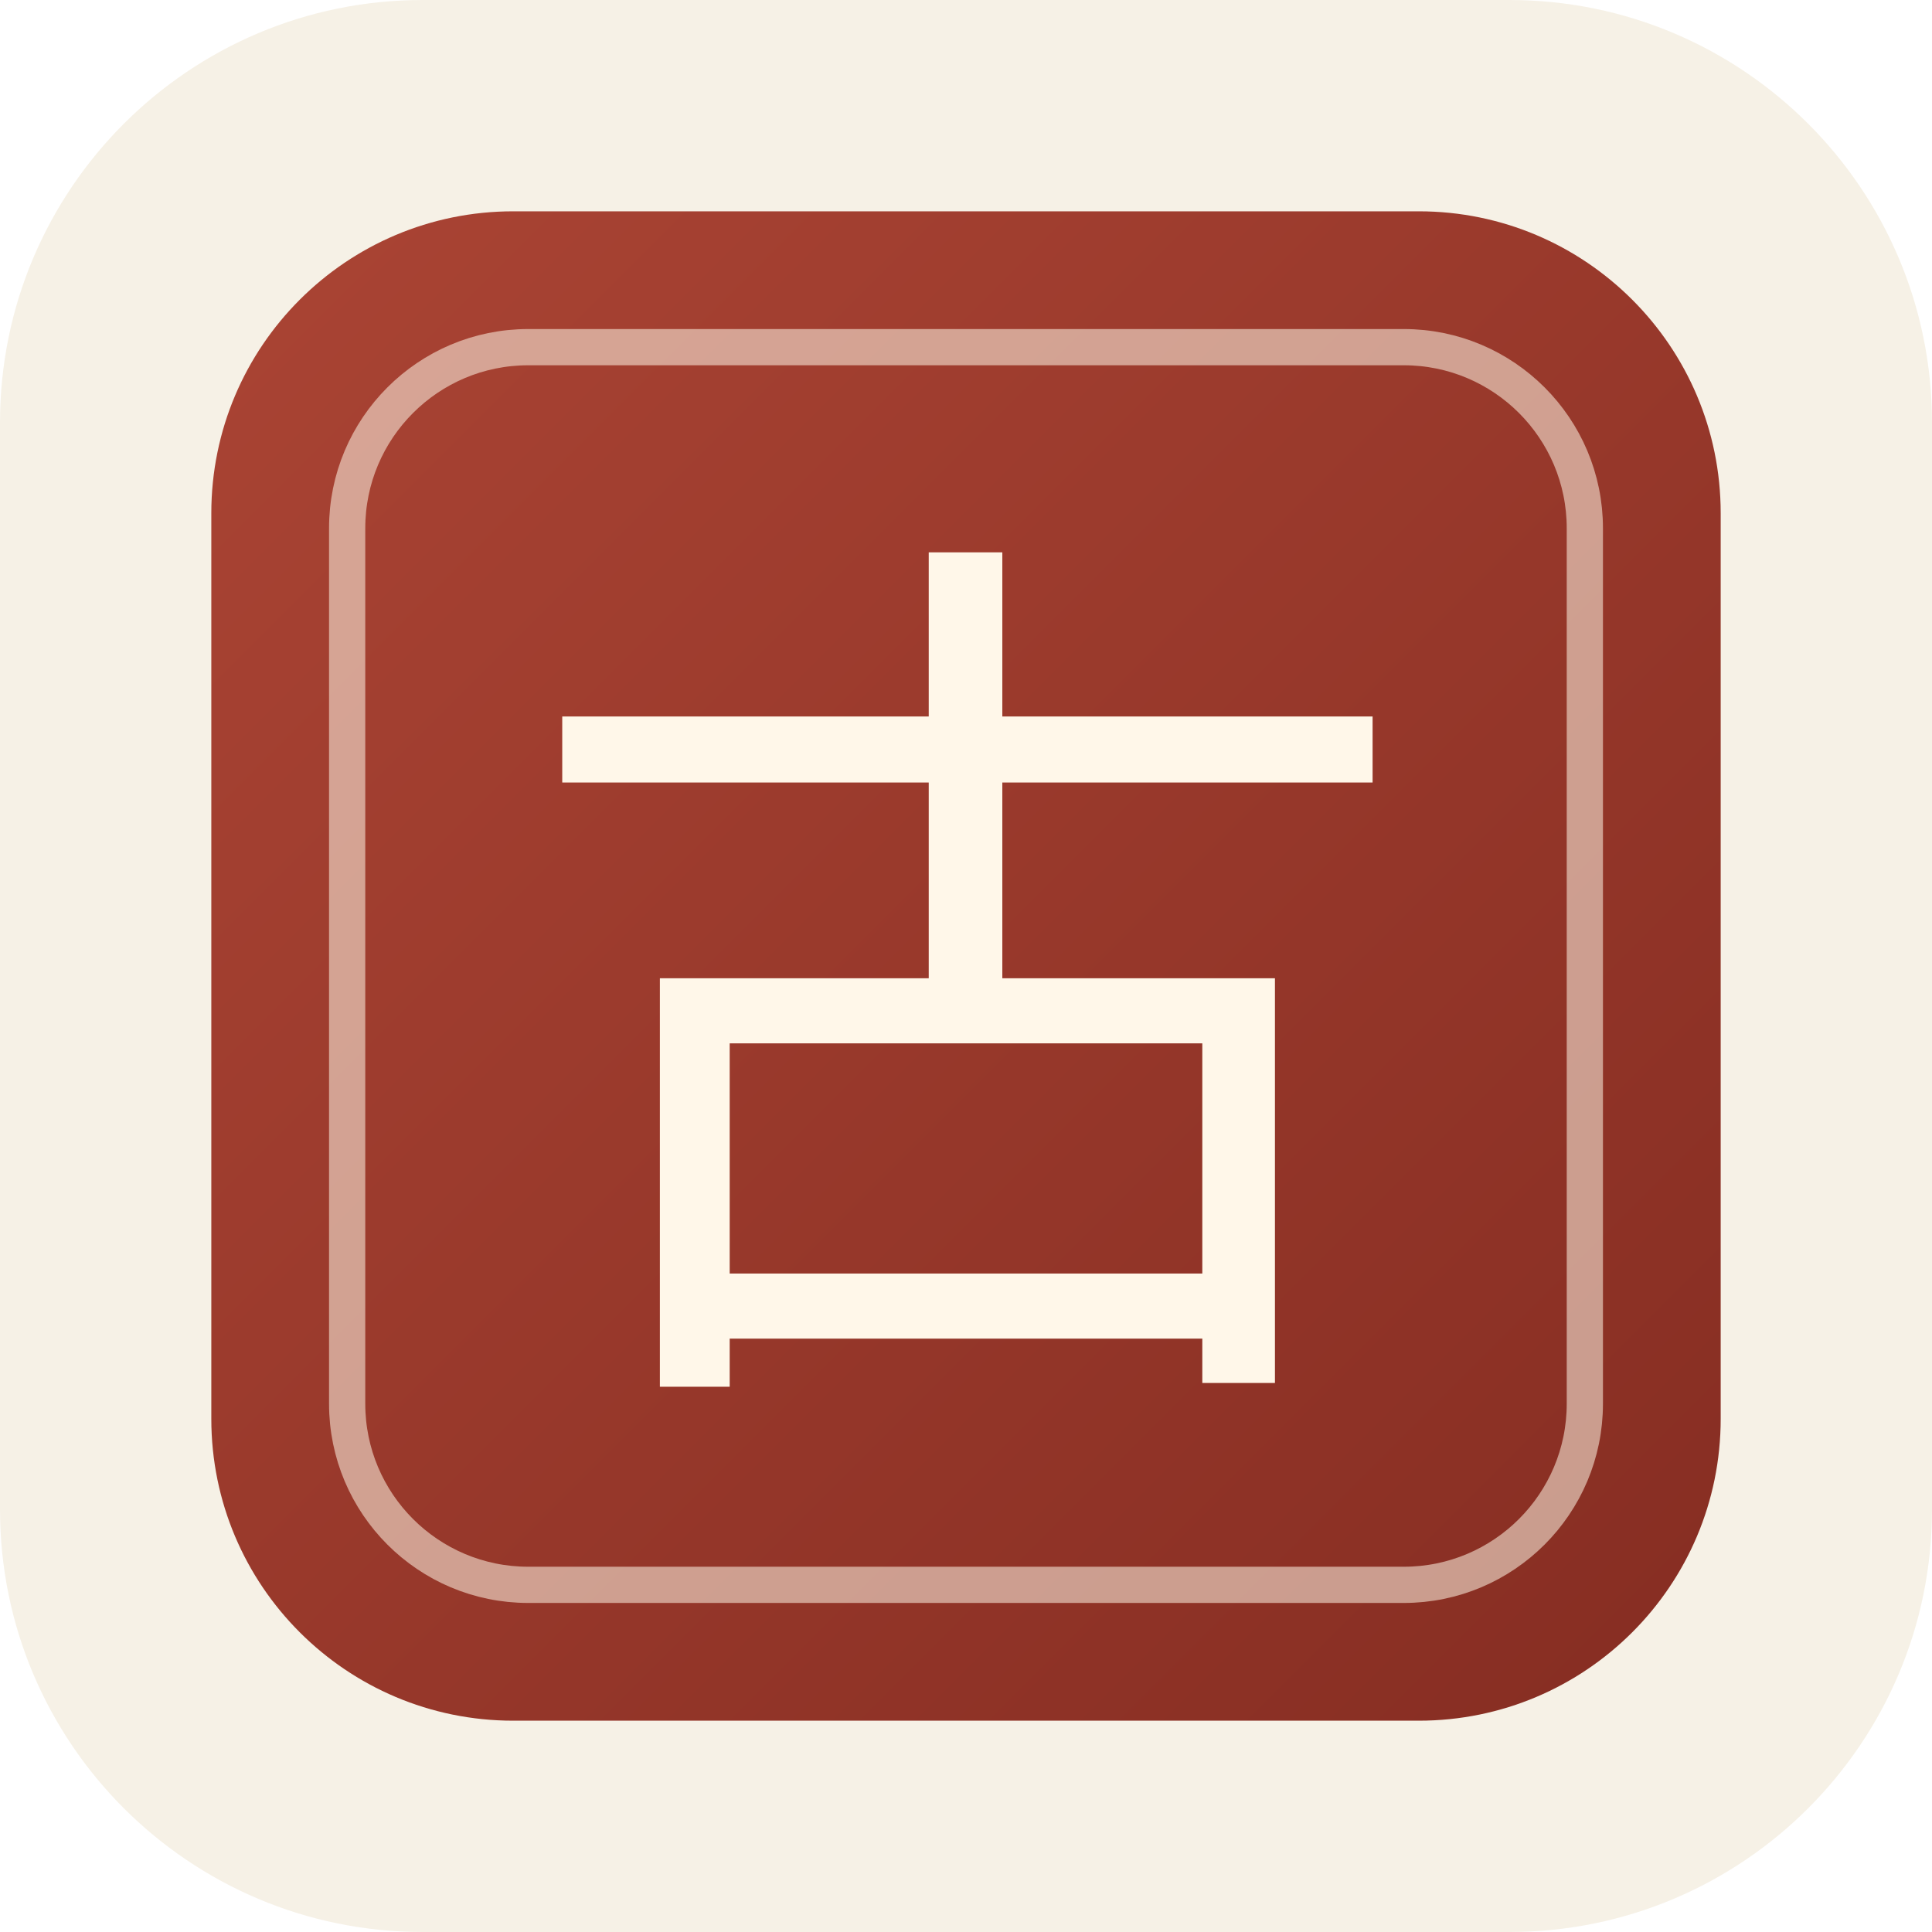
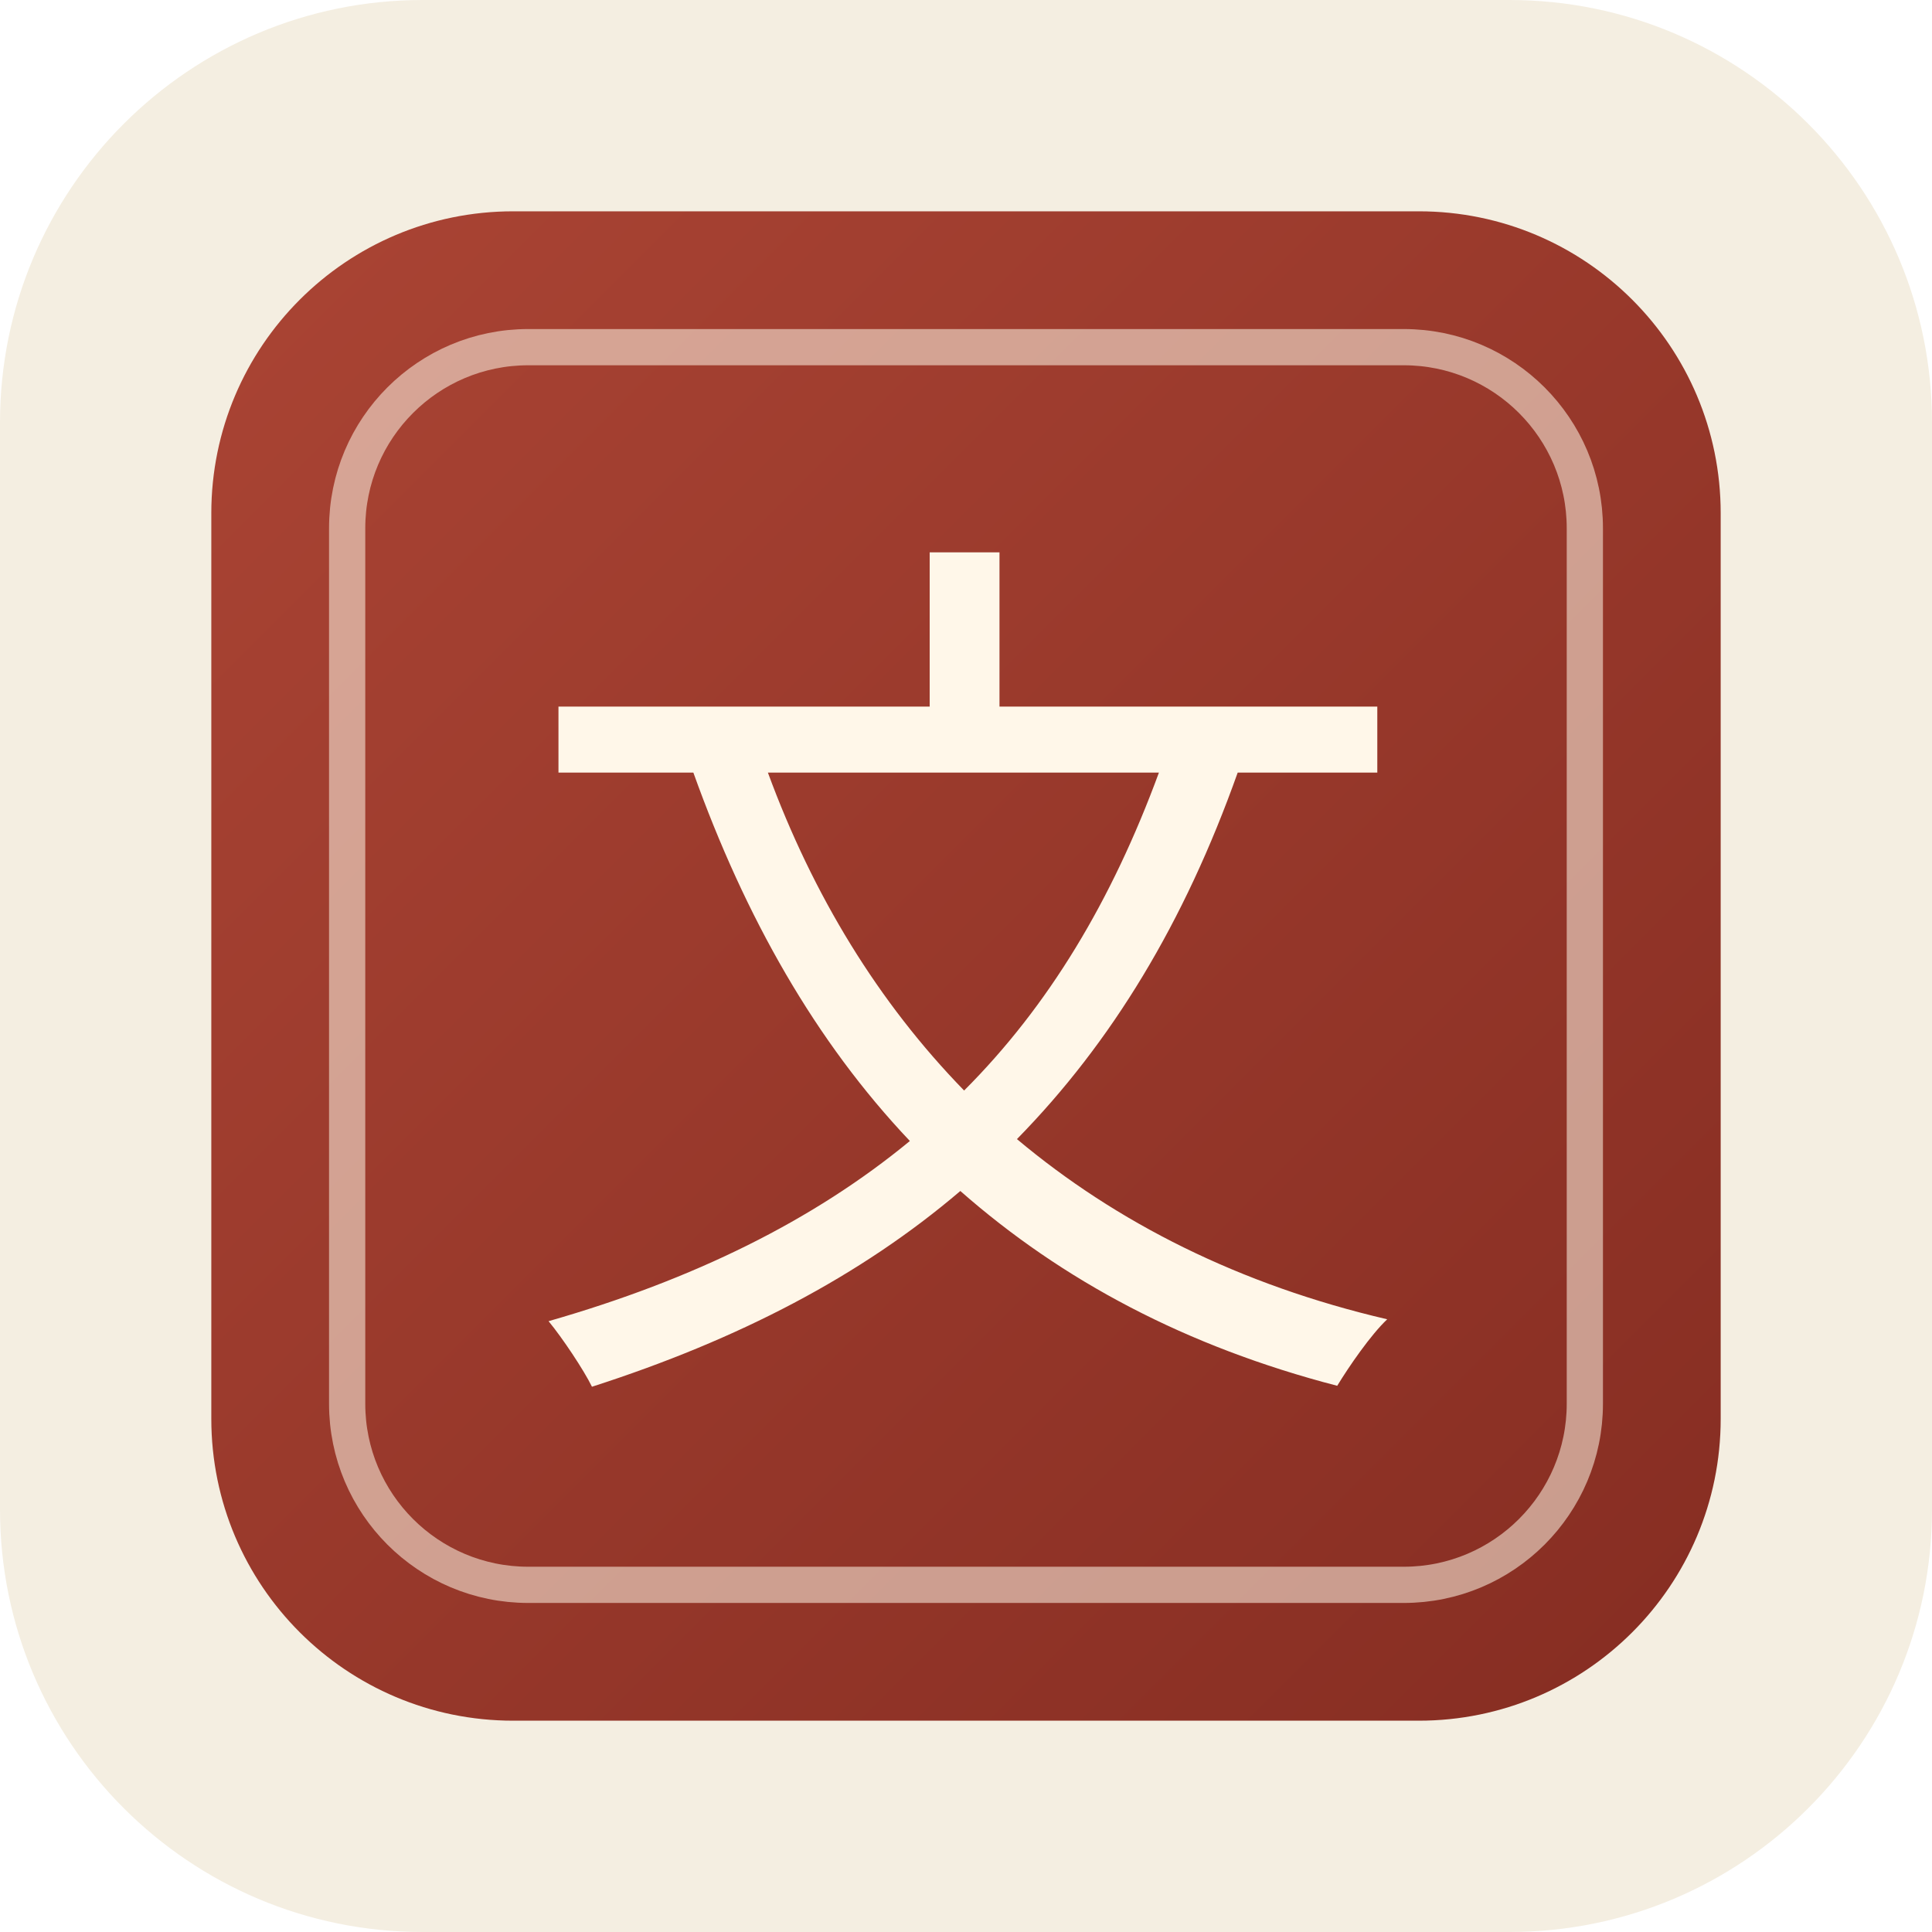
- <svg xmlns="http://www.w3.org/2000/svg" viewBox="0 0 64 64" role="img" aria-label="文言文背诵">
+ <svg xmlns="http://www.w3.org/2000/svg" viewBox="0 0 64 64" role="img" aria-label="文学常识">
  <defs>
    <linearGradient id="seal" x1="0" y1="0" x2="1" y2="1">
      <stop offset="0" stop-color="#aa4434" />
      <stop offset="1" stop-color="#862d22" />
    </linearGradient>
  </defs>
-   <rect width="64" height="64" rx="14" fill="#f6f1e6" />
+   <rect width="64" height="64" rx="14" fill="#f4eee1" />
  <rect x="7" y="7" width="50" height="50" rx="10" fill="url(#seal)" />
  <rect x="11.5" y="11.5" width="41" height="41" rx="6" fill="none" stroke="#fff6e6" stroke-opacity=".55" stroke-width="1.2" />
-   <text x="32" y="43.5" text-anchor="middle" font-family="Songti SC, STSong, SimSun, serif" font-size="30" fill="#fff7e9">古</text>
+   <text x="32" y="43.5" text-anchor="middle" font-family="Songti SC, STSong, SimSun, serif" font-size="30" fill="#fff7e9">文</text>
</svg>
